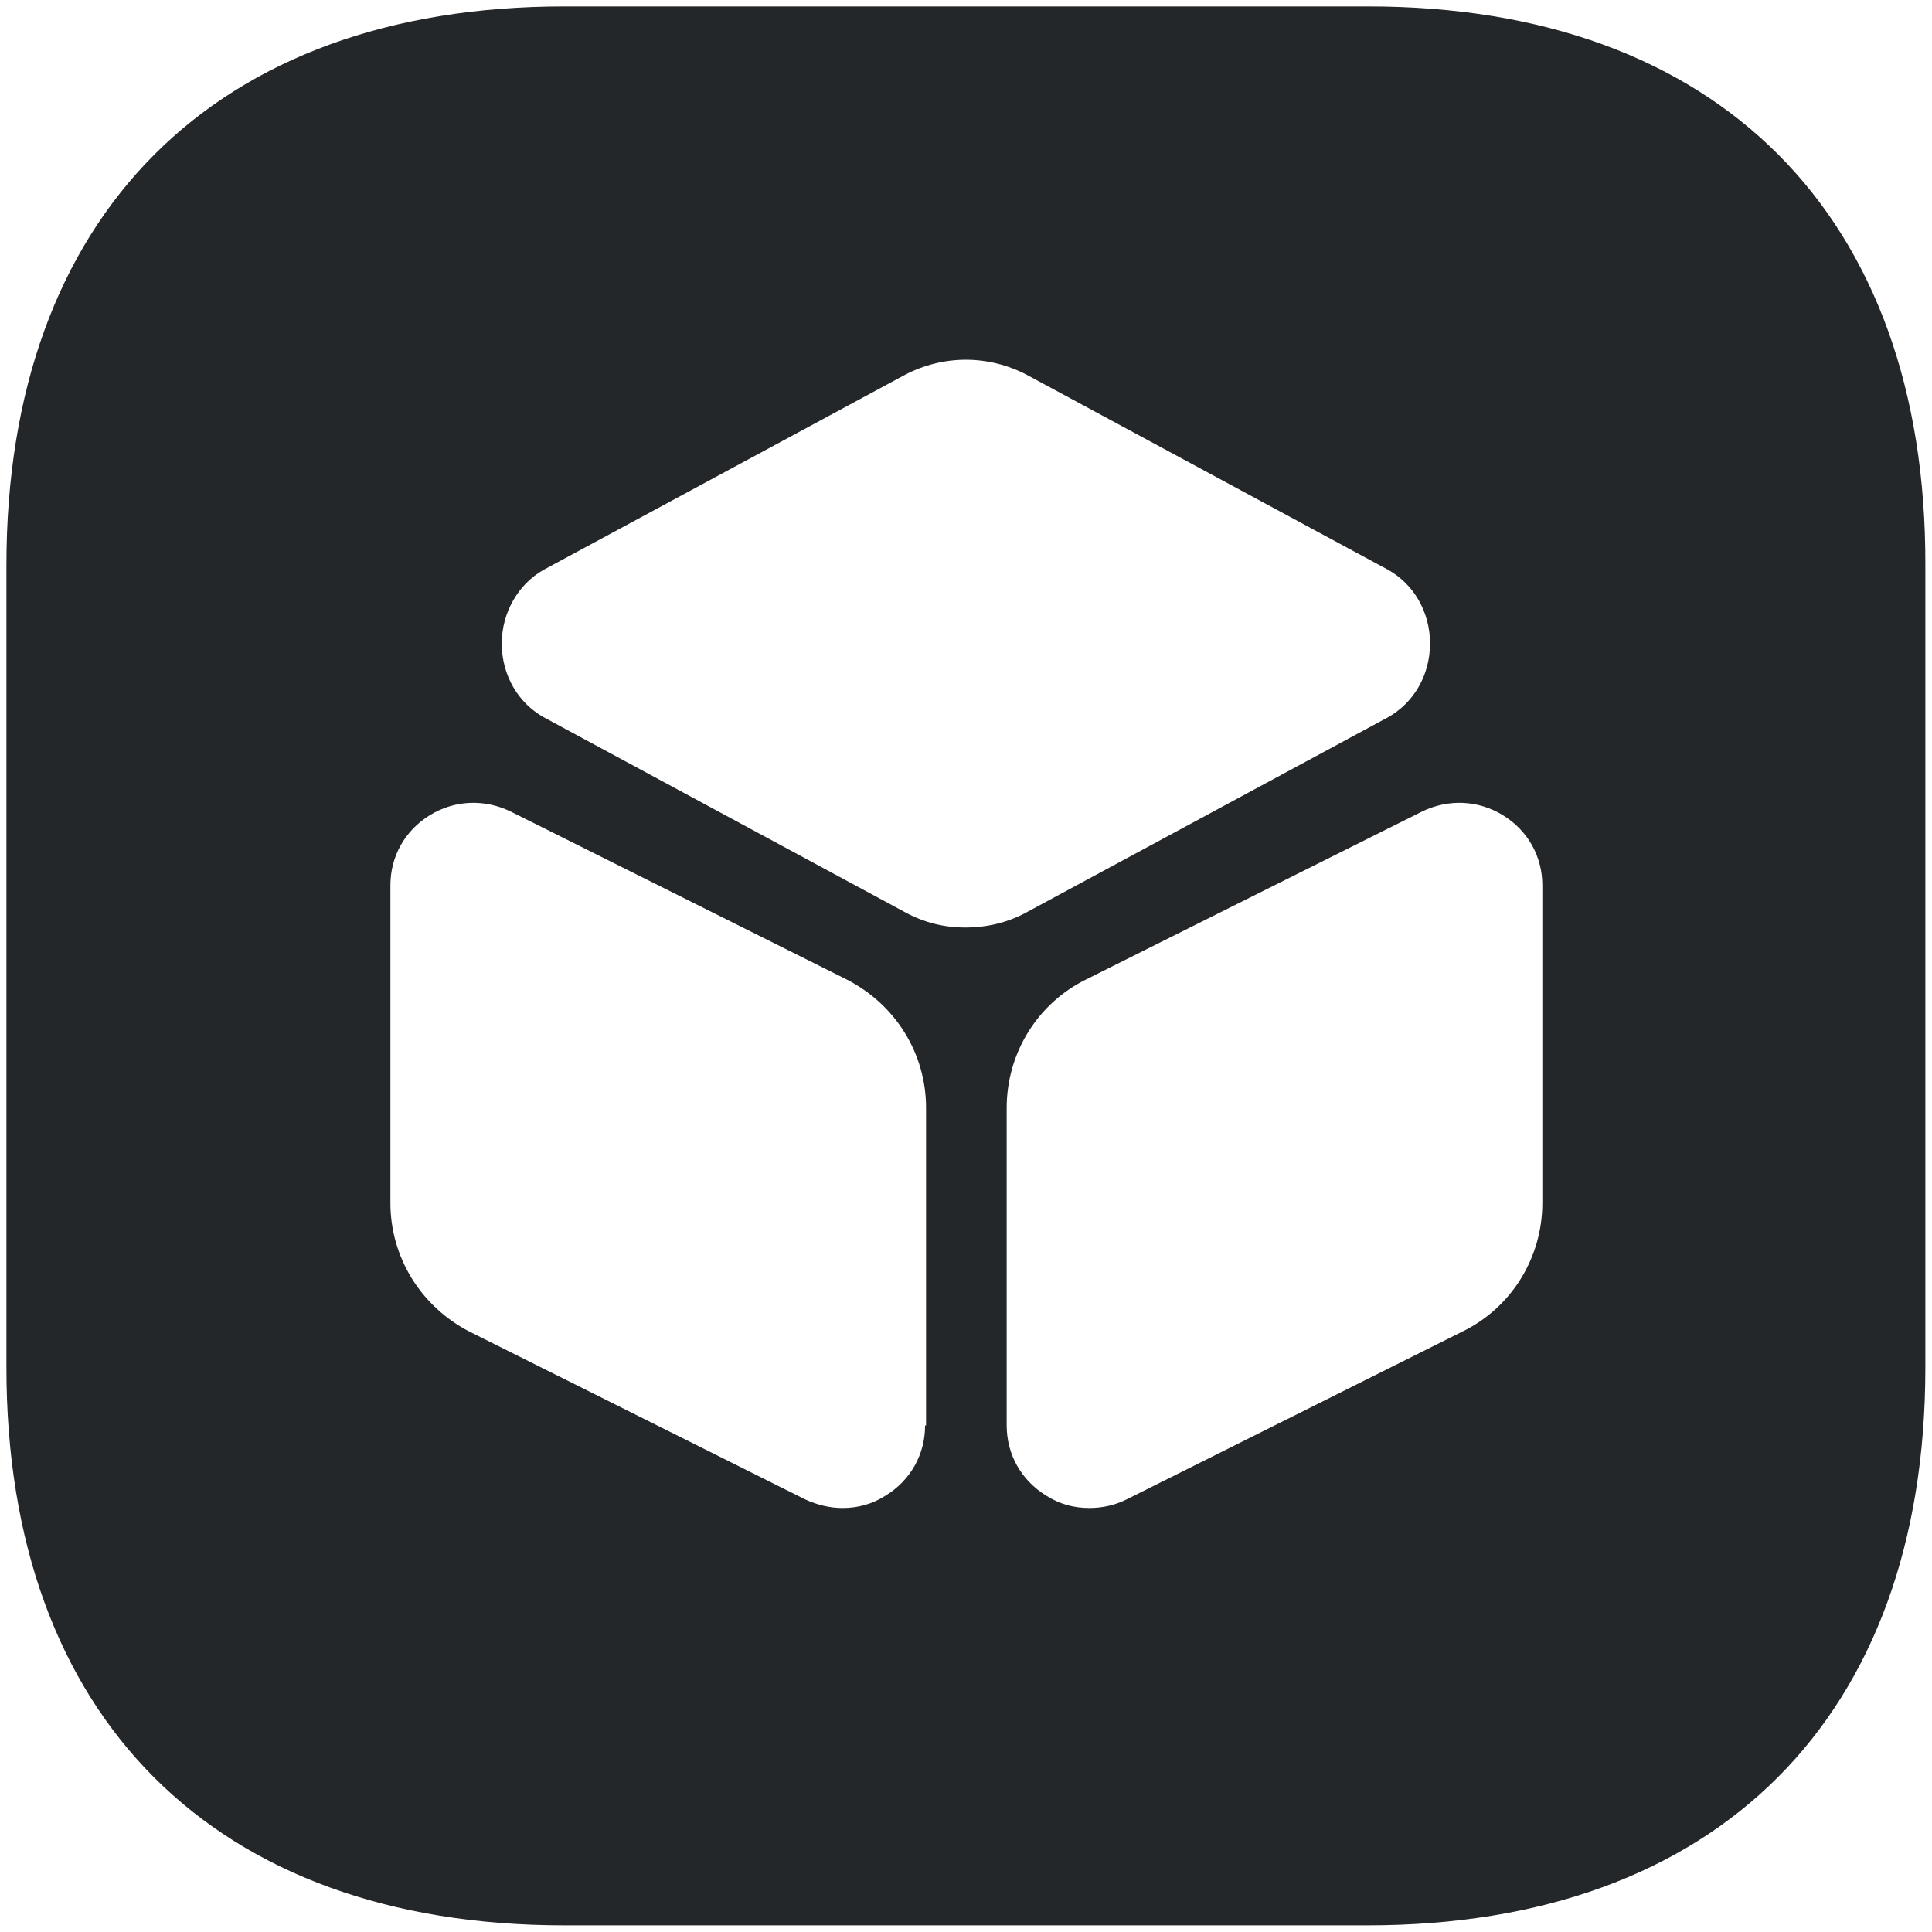
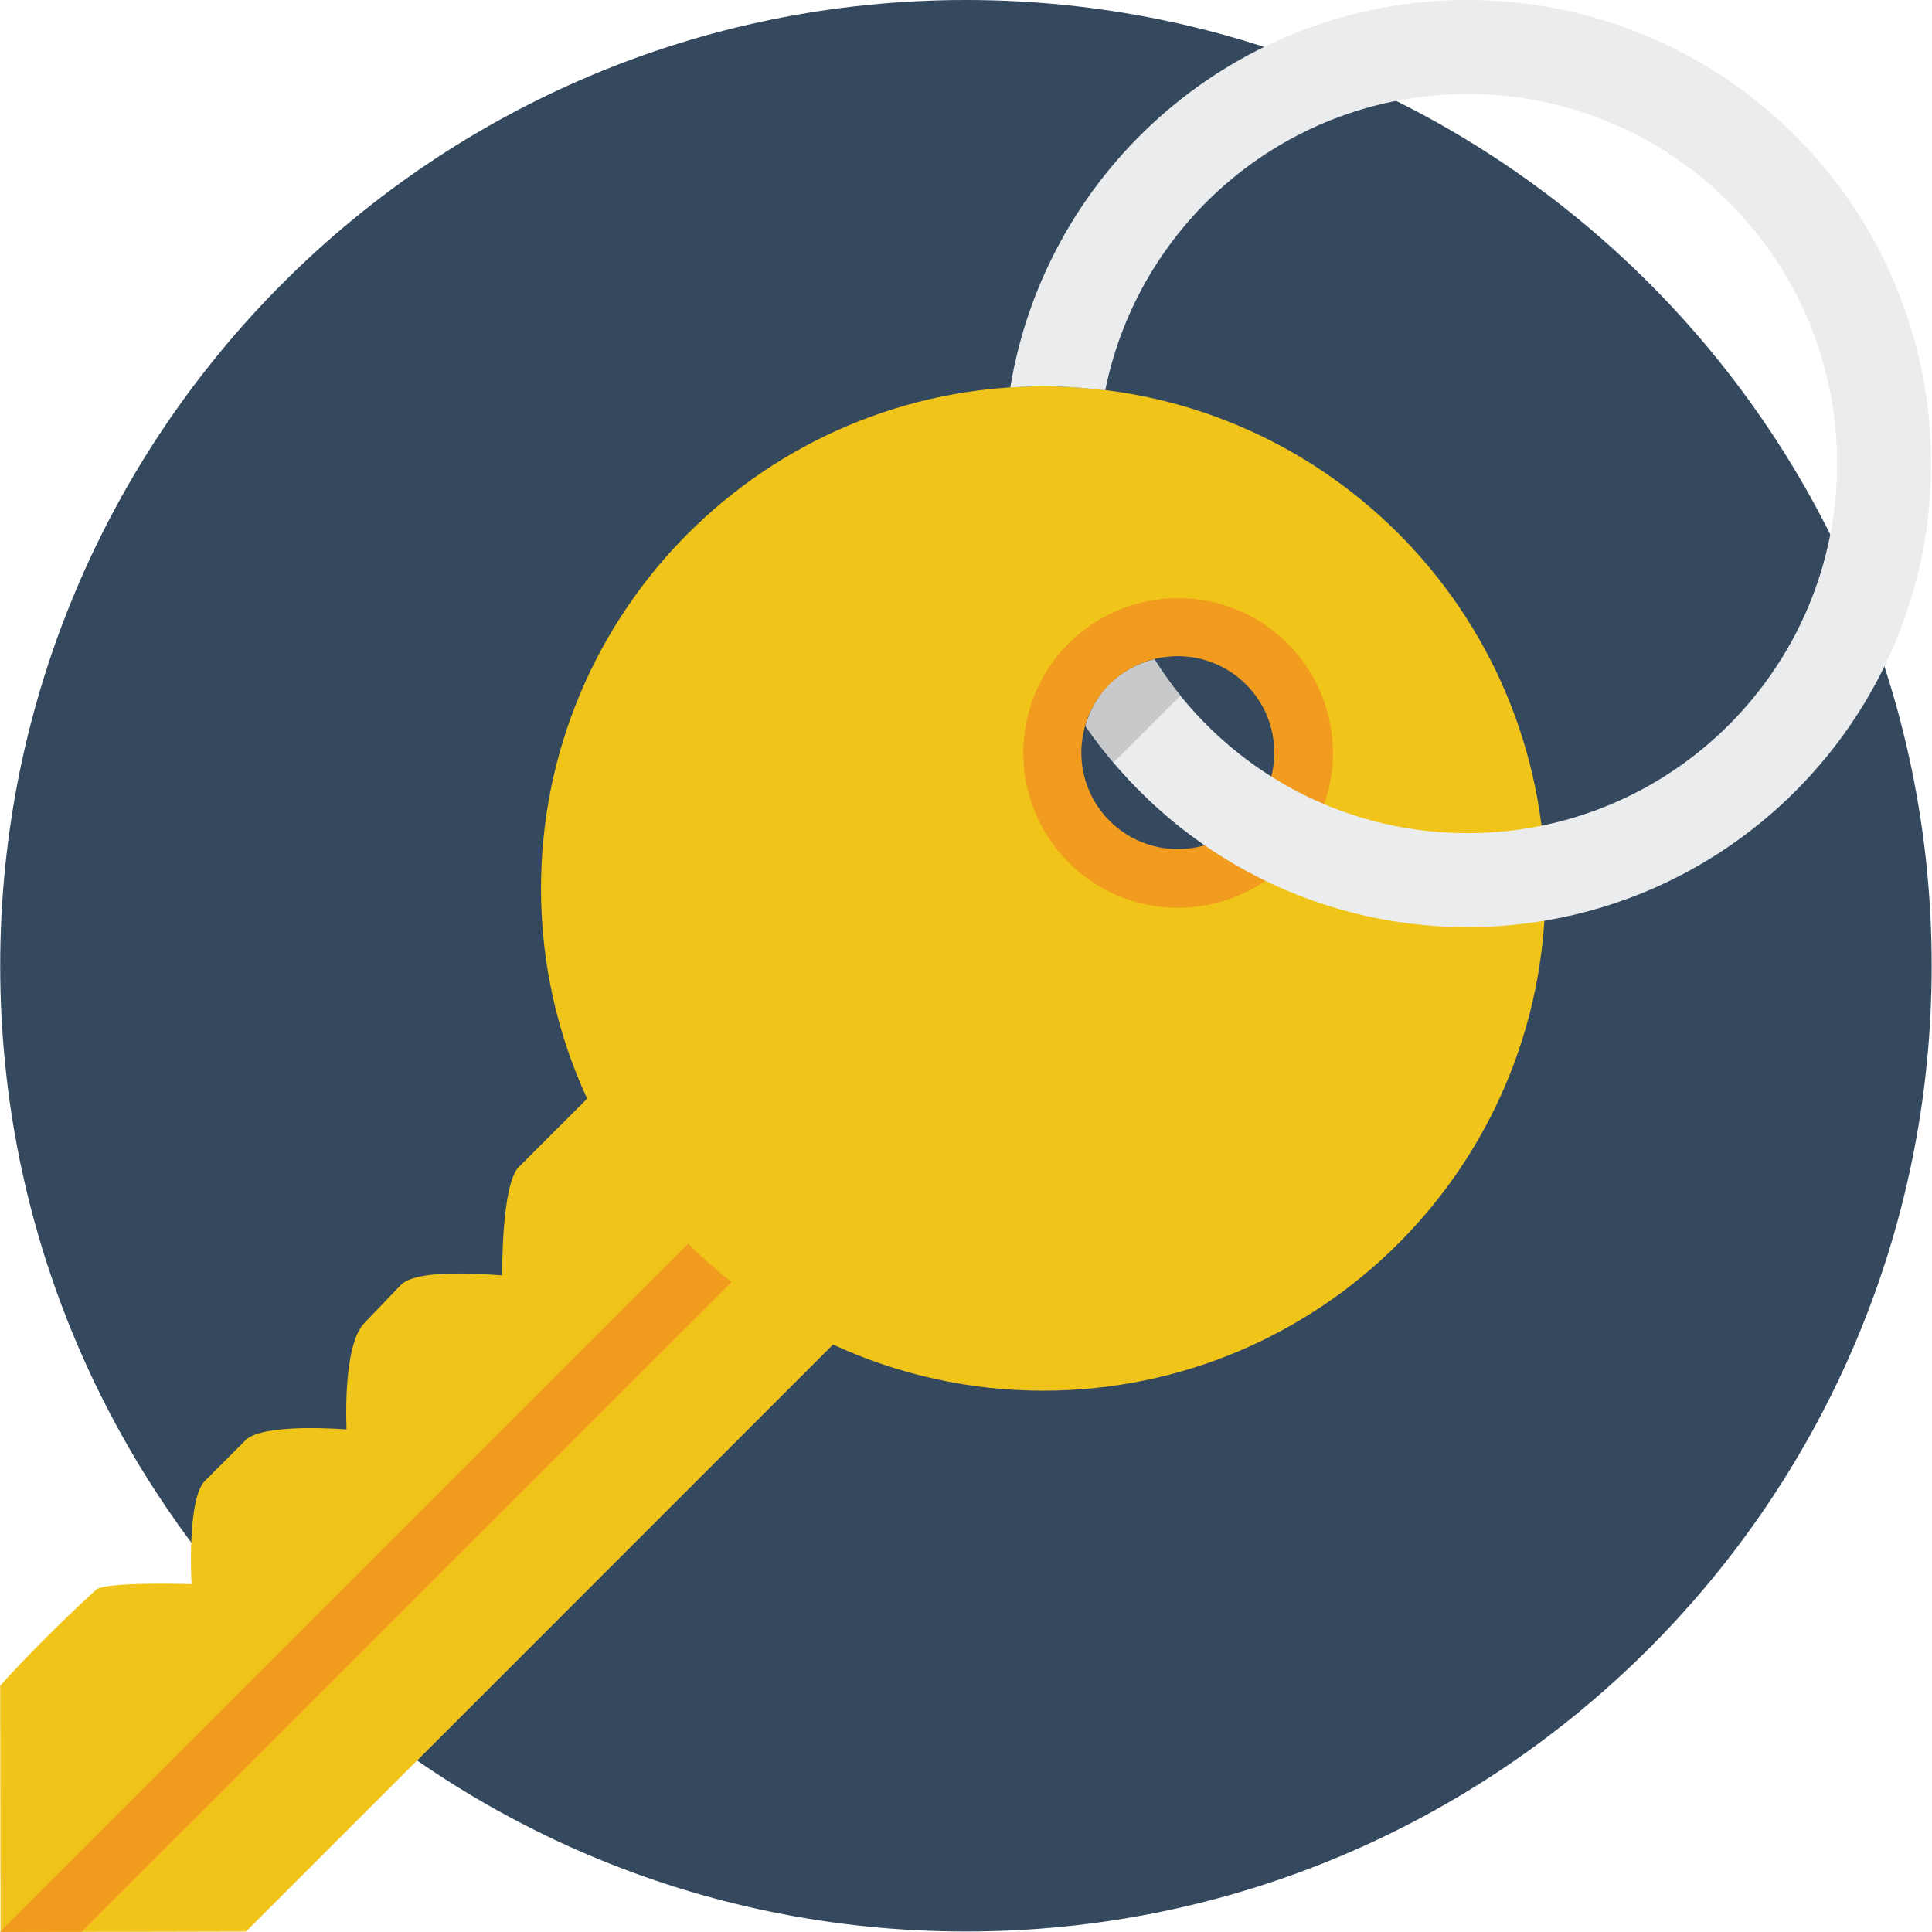
- <svg xmlns="http://www.w3.org/2000/svg" width="125" height="125" viewBox="0 0 125 125" fill="none">
-   <path d="M88.547 0.416H36.501C13.893 0.416 0.416 13.948 0.416 36.545V88.503C0.416 111.1 13.893 124.57 36.501 124.57H88.485C111.093 124.57 124.57 111.1 124.57 88.503V36.545C124.632 13.948 111.155 0.416 88.547 0.416ZM59.853 92.228C59.853 94.09 58.922 95.766 57.307 96.76C56.437 97.318 55.506 97.567 54.512 97.567C53.705 97.567 52.897 97.38 52.09 97.008L30.352 86.144C27.246 84.531 25.259 81.365 25.259 77.826V57.279C25.259 55.416 26.191 53.74 27.805 52.747C29.42 51.754 31.346 51.691 33.022 52.498L54.76 63.362C57.928 64.976 59.915 68.142 59.915 71.68V92.228H59.853ZM58.549 59.017L35.196 46.415C33.519 45.484 32.464 43.684 32.464 41.635C32.464 39.648 33.519 37.786 35.196 36.855L58.549 24.253C61.033 22.95 63.952 22.95 66.437 24.253L89.79 36.855C91.466 37.786 92.522 39.586 92.522 41.635C92.522 43.684 91.466 45.484 89.79 46.415L66.437 59.017C65.195 59.7 63.828 60.01 62.462 60.01C61.095 60.01 59.791 59.7 58.549 59.017ZM99.789 77.826C99.789 81.365 97.802 84.593 94.634 86.144L72.896 97.008C72.151 97.38 71.343 97.567 70.474 97.567C69.48 97.567 68.548 97.318 67.679 96.76C66.064 95.766 65.132 94.09 65.132 92.228V71.68C65.132 68.142 67.12 64.914 70.287 63.362L92.025 52.498C93.702 51.691 95.628 51.754 97.243 52.747C98.857 53.74 99.789 55.416 99.789 57.279V77.826Z" fill="#24272A" />
+ <svg xmlns="http://www.w3.org/2000/svg" width="125" height="125" viewBox="-0.01 0 100.026 100.026">
+   <path fill="#35495E" d="M50 0c27.613 0 50 22.386 50 50s-22.387 50-50 50C22.386 100 0 77.615 0 50S22.386 0 50 0" />
+   <path fill="#F0C419" d="M54 20c-14.359 0-26 11.64-26 26 0 3.887.859 7.568 2.388 10.882l-3.534 3.533c-.913.913-.86 5.54-.867 5.608-.04.041-4.297-.443-5.235.494l-1.879 1.961c-1.196 1.197-.924 5.596-.945 5.521l-.005.006c.014.003-4.301-.357-5.217.557l-2.111 2.112c-.936.937-.696 5.353-.682 5.343.005-.006-4.482-.14-4.953.291C1.995 85.021 0 87.27 0 87.27l.018 12.756c0 .008 12.712-.023 12.712-.023l30.388-30.391A25.9 25.9 0 0 0 54 72c14.359 0 26-11.643 26-26 0-14.359-11.641-26-26-26m6.741 13.481a5.778 5.778 0 1 1 1.237 11.42 5.98 5.98 0 0 1-5.215-1.665 5.98 5.98 0 0 1-1.664-5.213 5.78 5.78 0 0 1 5.642-4.542" />
+   <path fill="#F29C1F" d="M66.652 33.314a8.02 8.02 0 0 0-11.338 0 8.02 8.02 0 0 0 0 11.337 8.015 8.015 0 0 0 11.338 0 8.016 8.016 0 0 0 0-11.337M64.5 42.499a4.994 4.994 0 1 1-7.062-7.064 4.99 4.99 0 0 1 7.062 0 4.993 4.993 0 0 1 0 7.064M37.864 66.378a26 26 0 0 1-2.249-1.994L.018 99.98v.043c0 .002 1.887 0 4.206-.006z" />
+   <path fill="#EBECED" d="M75.967 0C64.055 0 54.174 8.682 52.294 20.061A27 27 0 0 1 54 20c1.089 0 2.159.075 3.212.206 1.763-8.75 9.488-15.34 18.755-15.34 10.567 0 19.135 8.565 19.135 19.134 0 10.567-8.564 19.134-19.135 19.134-6.839 0-12.822-3.6-16.207-8.996a4.96 4.96 0 0 0-2.324 1.296 4.93 4.93 0 0 0-1.246 2.158C60.518 43.877 67.76 48 75.967 48c13.254 0 24-10.745 24-24 0-13.254-10.744-24-24-24" />
+   <path fill="#C8C9CB" d="M61.104 36.017a20 20 0 0 1-1.344-1.879 5 5 0 0 0-.627.198l-.006.002a5 5 0 0 0-.559.259l-.287.177-.262.168q-.284.208-.543.458l-.074.073a5 5 0 0 0-.44.523l-.183.276-.141.229a5.2 5.2 0 0 0-.449 1.088c.451.655.938 1.28 1.453 1.886z" />
</svg>
